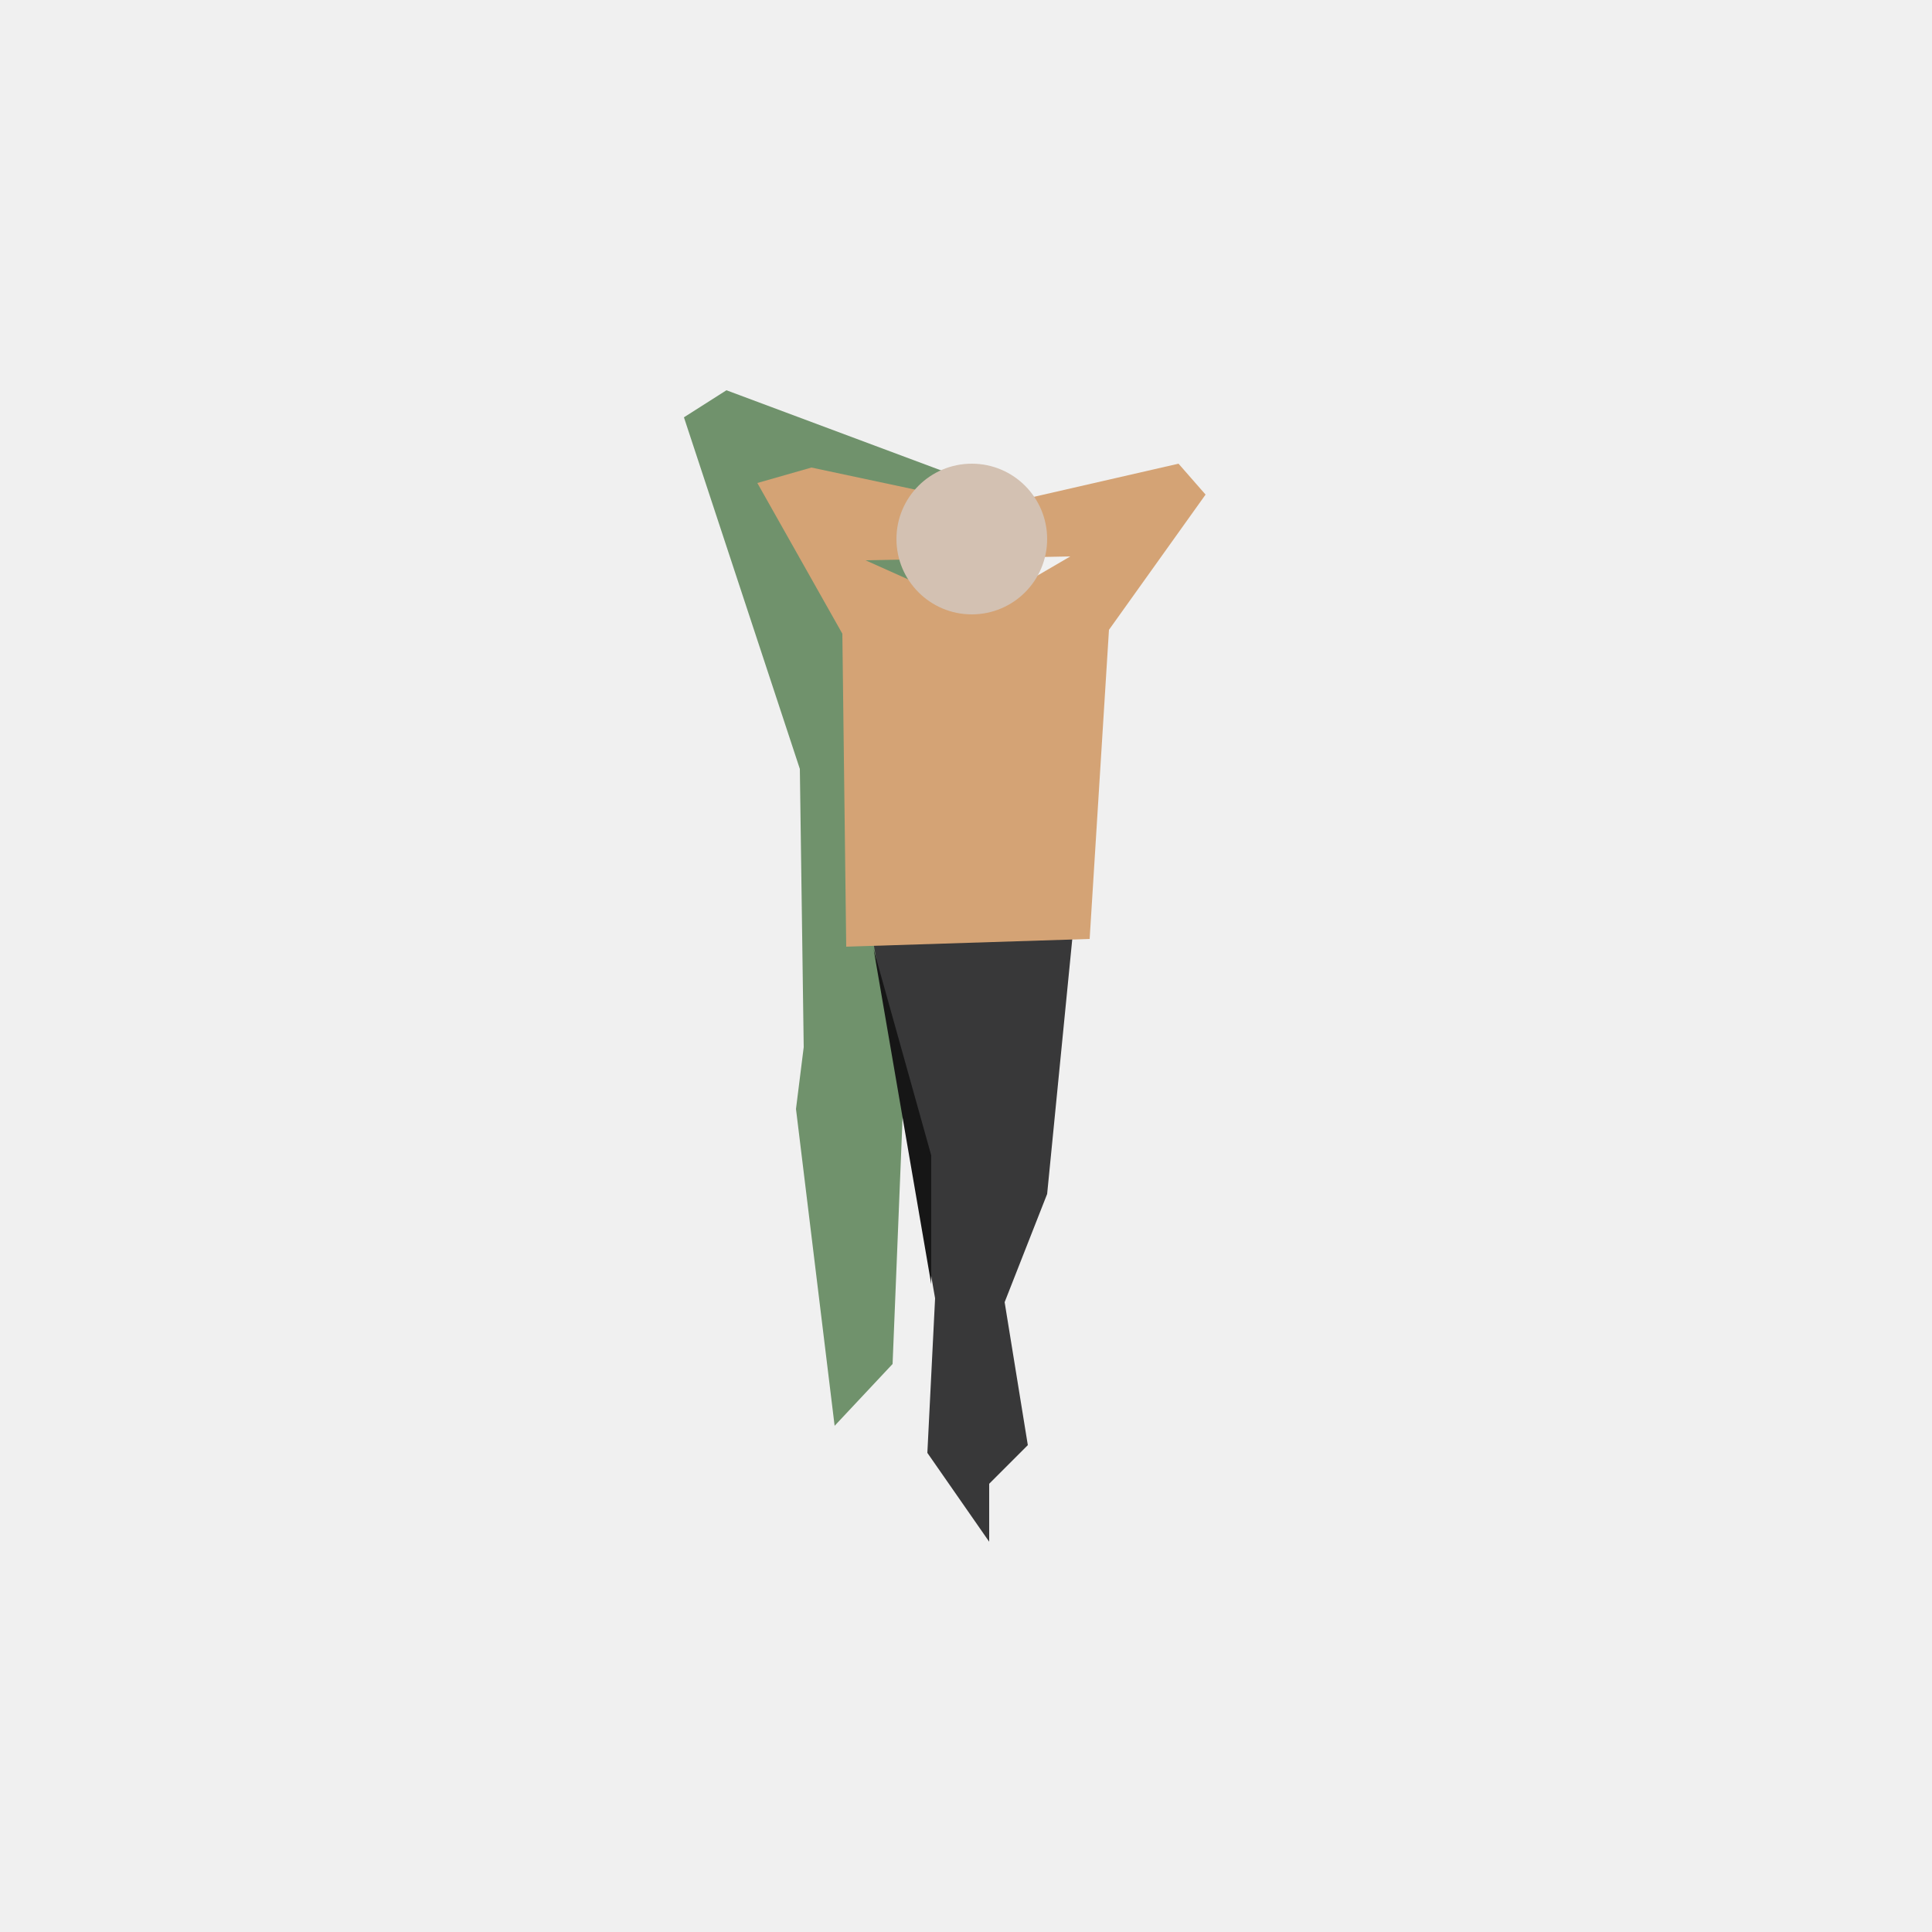
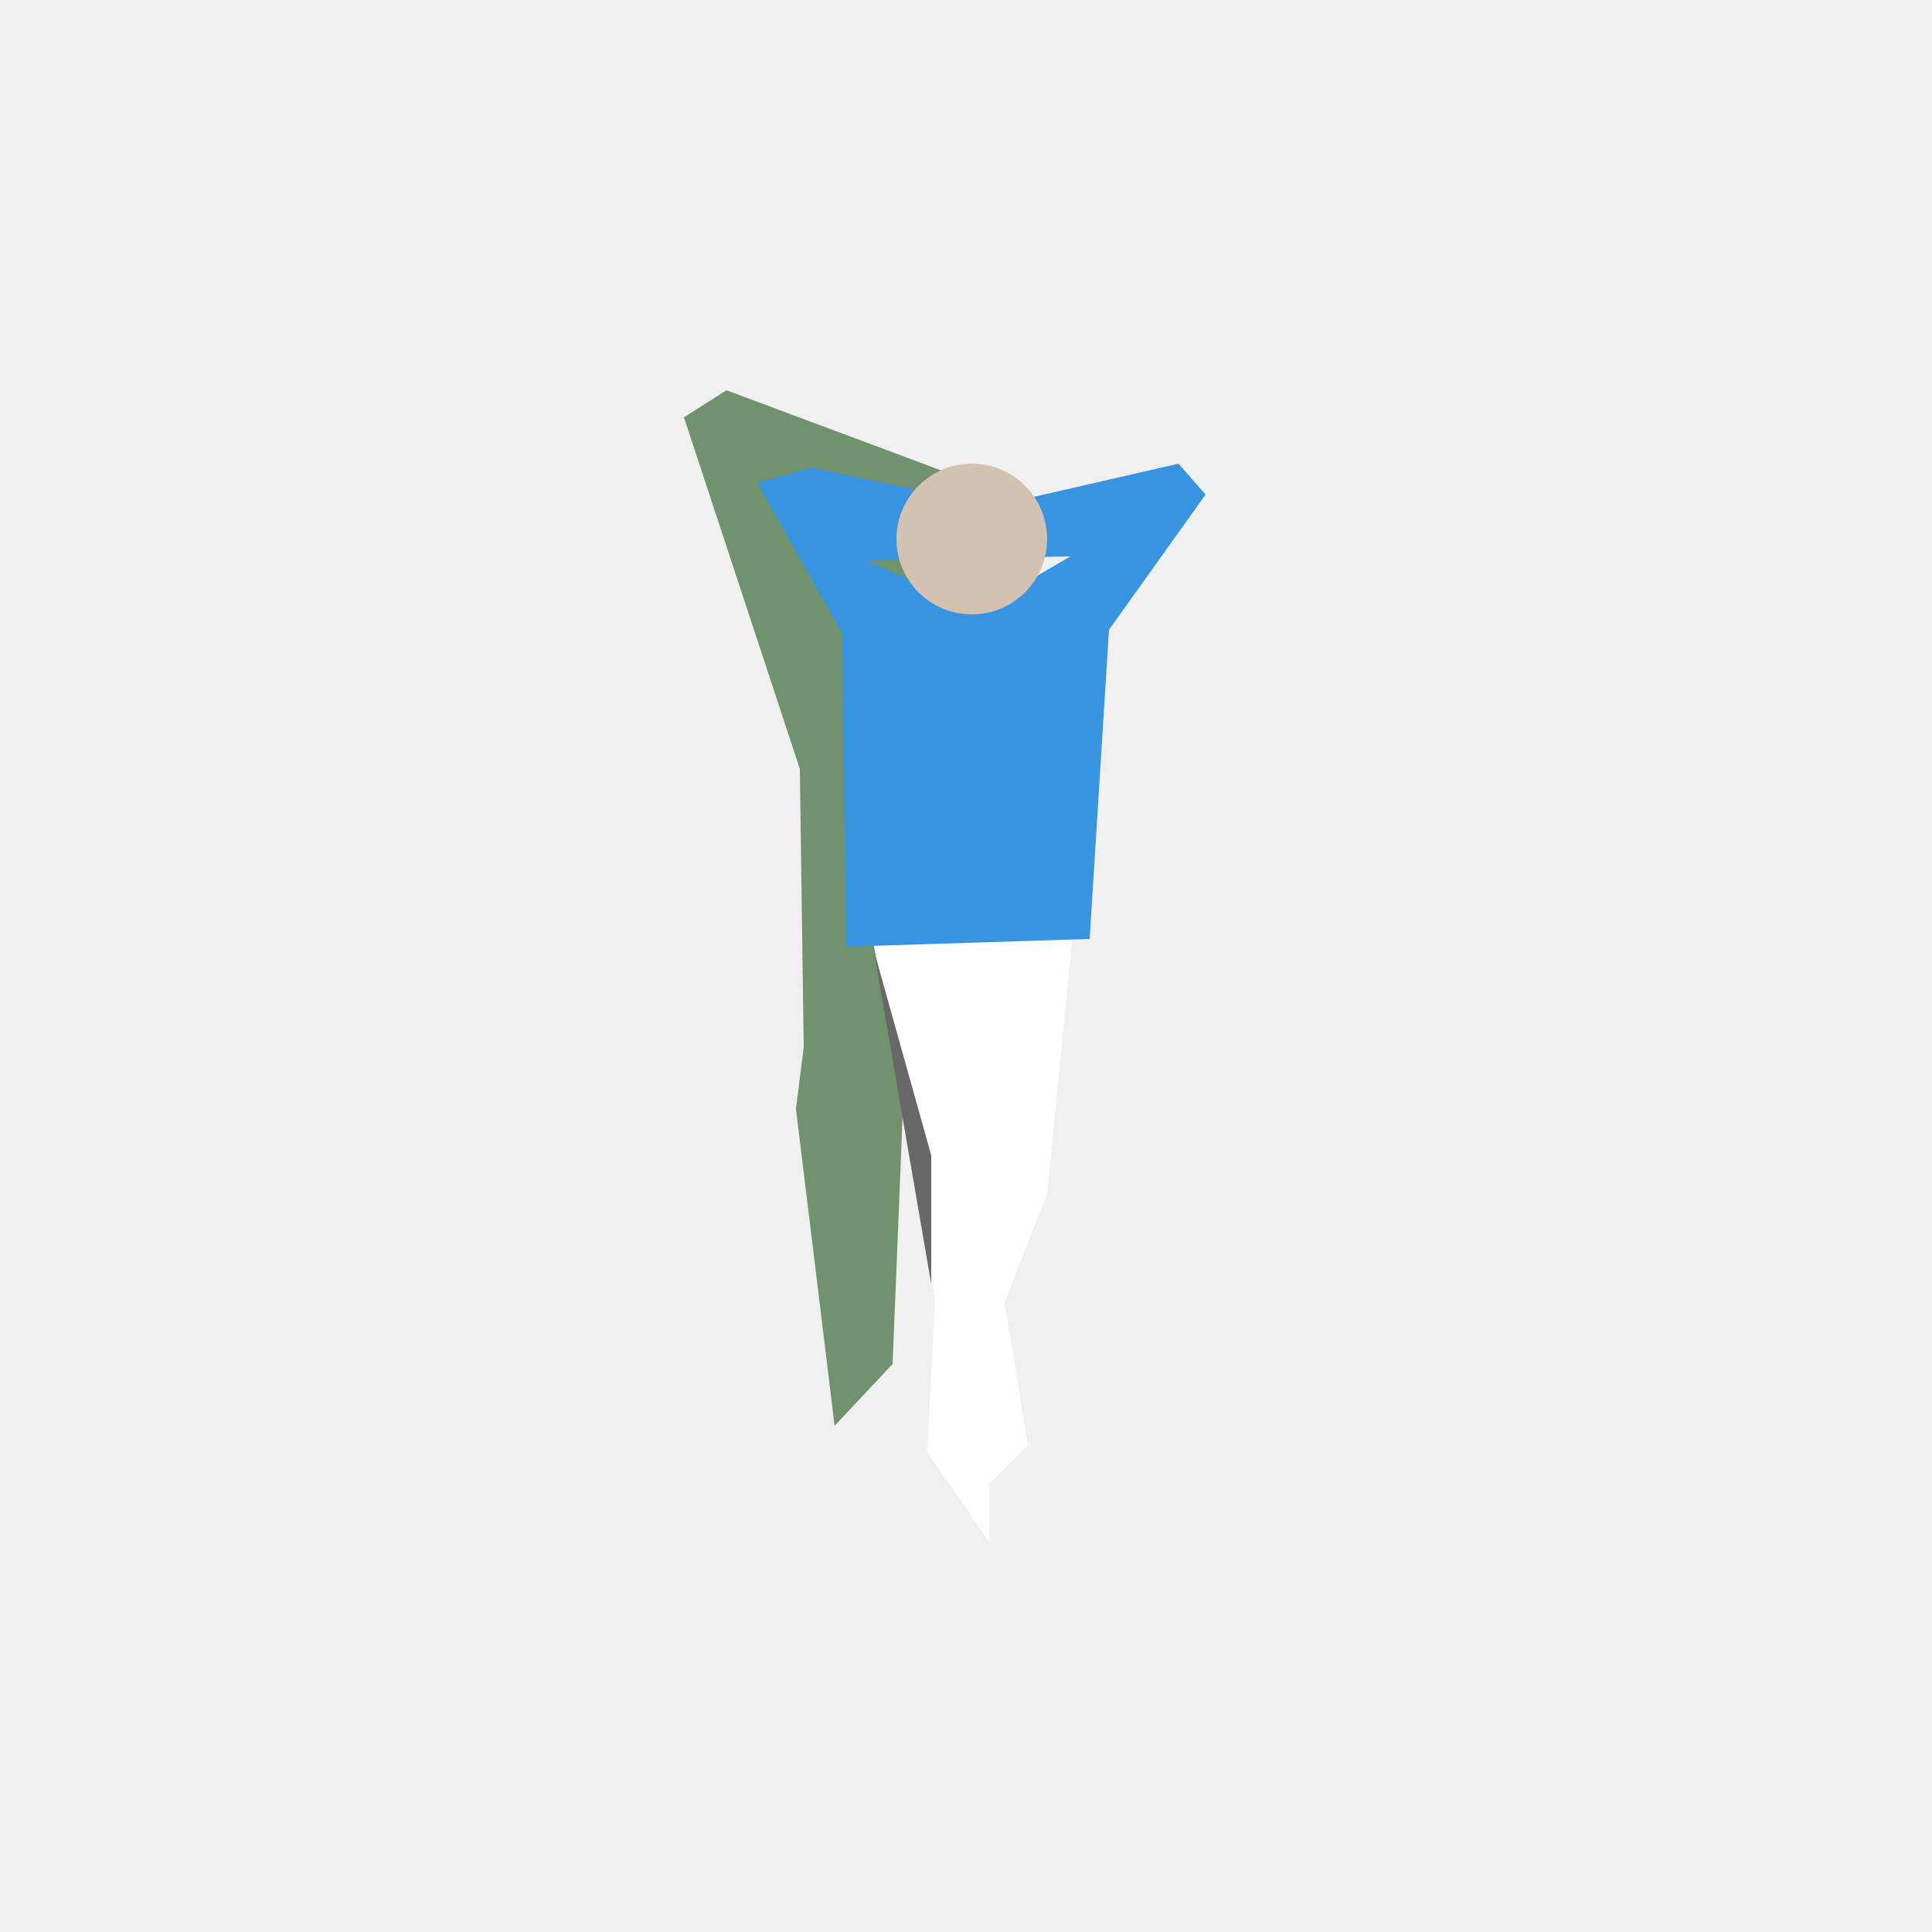
- <svg xmlns="http://www.w3.org/2000/svg" version="1.1" x="0px" y="0px" viewBox="0 0 500 500" style="enable-background:new 0 0 500 500;" xml:space="preserve">
+ <svg xmlns="http://www.w3.org/2000/svg" version="1.1" id="Capa_1" x="0px" y="0px" viewBox="0 0 500 500" style="enable-background:new 0 0 500 500;" xml:space="preserve">
  <style type="text/css">
	.st0{fill:#70926C;}
- 	.st1{fill:#383839;}
- 	.st2{fill:#D4A375;}
+ 	.st1{fill:#FFFFFF;}
+ 	.st2{fill:#3694E0;}
	.st3{fill:#D3C1B2;}
- 	.st4{fill:#161616;}
+ 	.st4{fill:#686868;}
</style>
-   <g id="Capa_1">
+   <g id="Capa_1_1_">
</g>
-   <g id="Capa_2">
+   <g id="Capa_2_1_">
    <polygon class="st0" points="263,129 188,101 177,108 207,199 208,271 206,287 216,369 231,353 234,279  " />
    <polygon class="st1" points="225,238 278,238 271,309 260,337 266,374 256,384 256,399 240,376 242,336  " />
    <path class="st2" d="M305,120l-48,11l-47-10l-14,4l22,39l1,81l63-2l5-80l25-35L305,120z M253,158l-29-13l53-1L253,158z" />
    <circle class="st3" cx="251.5" cy="139.5" r="19.5" />
    <polygon class="st4" points="241,332.3 241,299 226.1,245.7  " />
  </g>
</svg>
